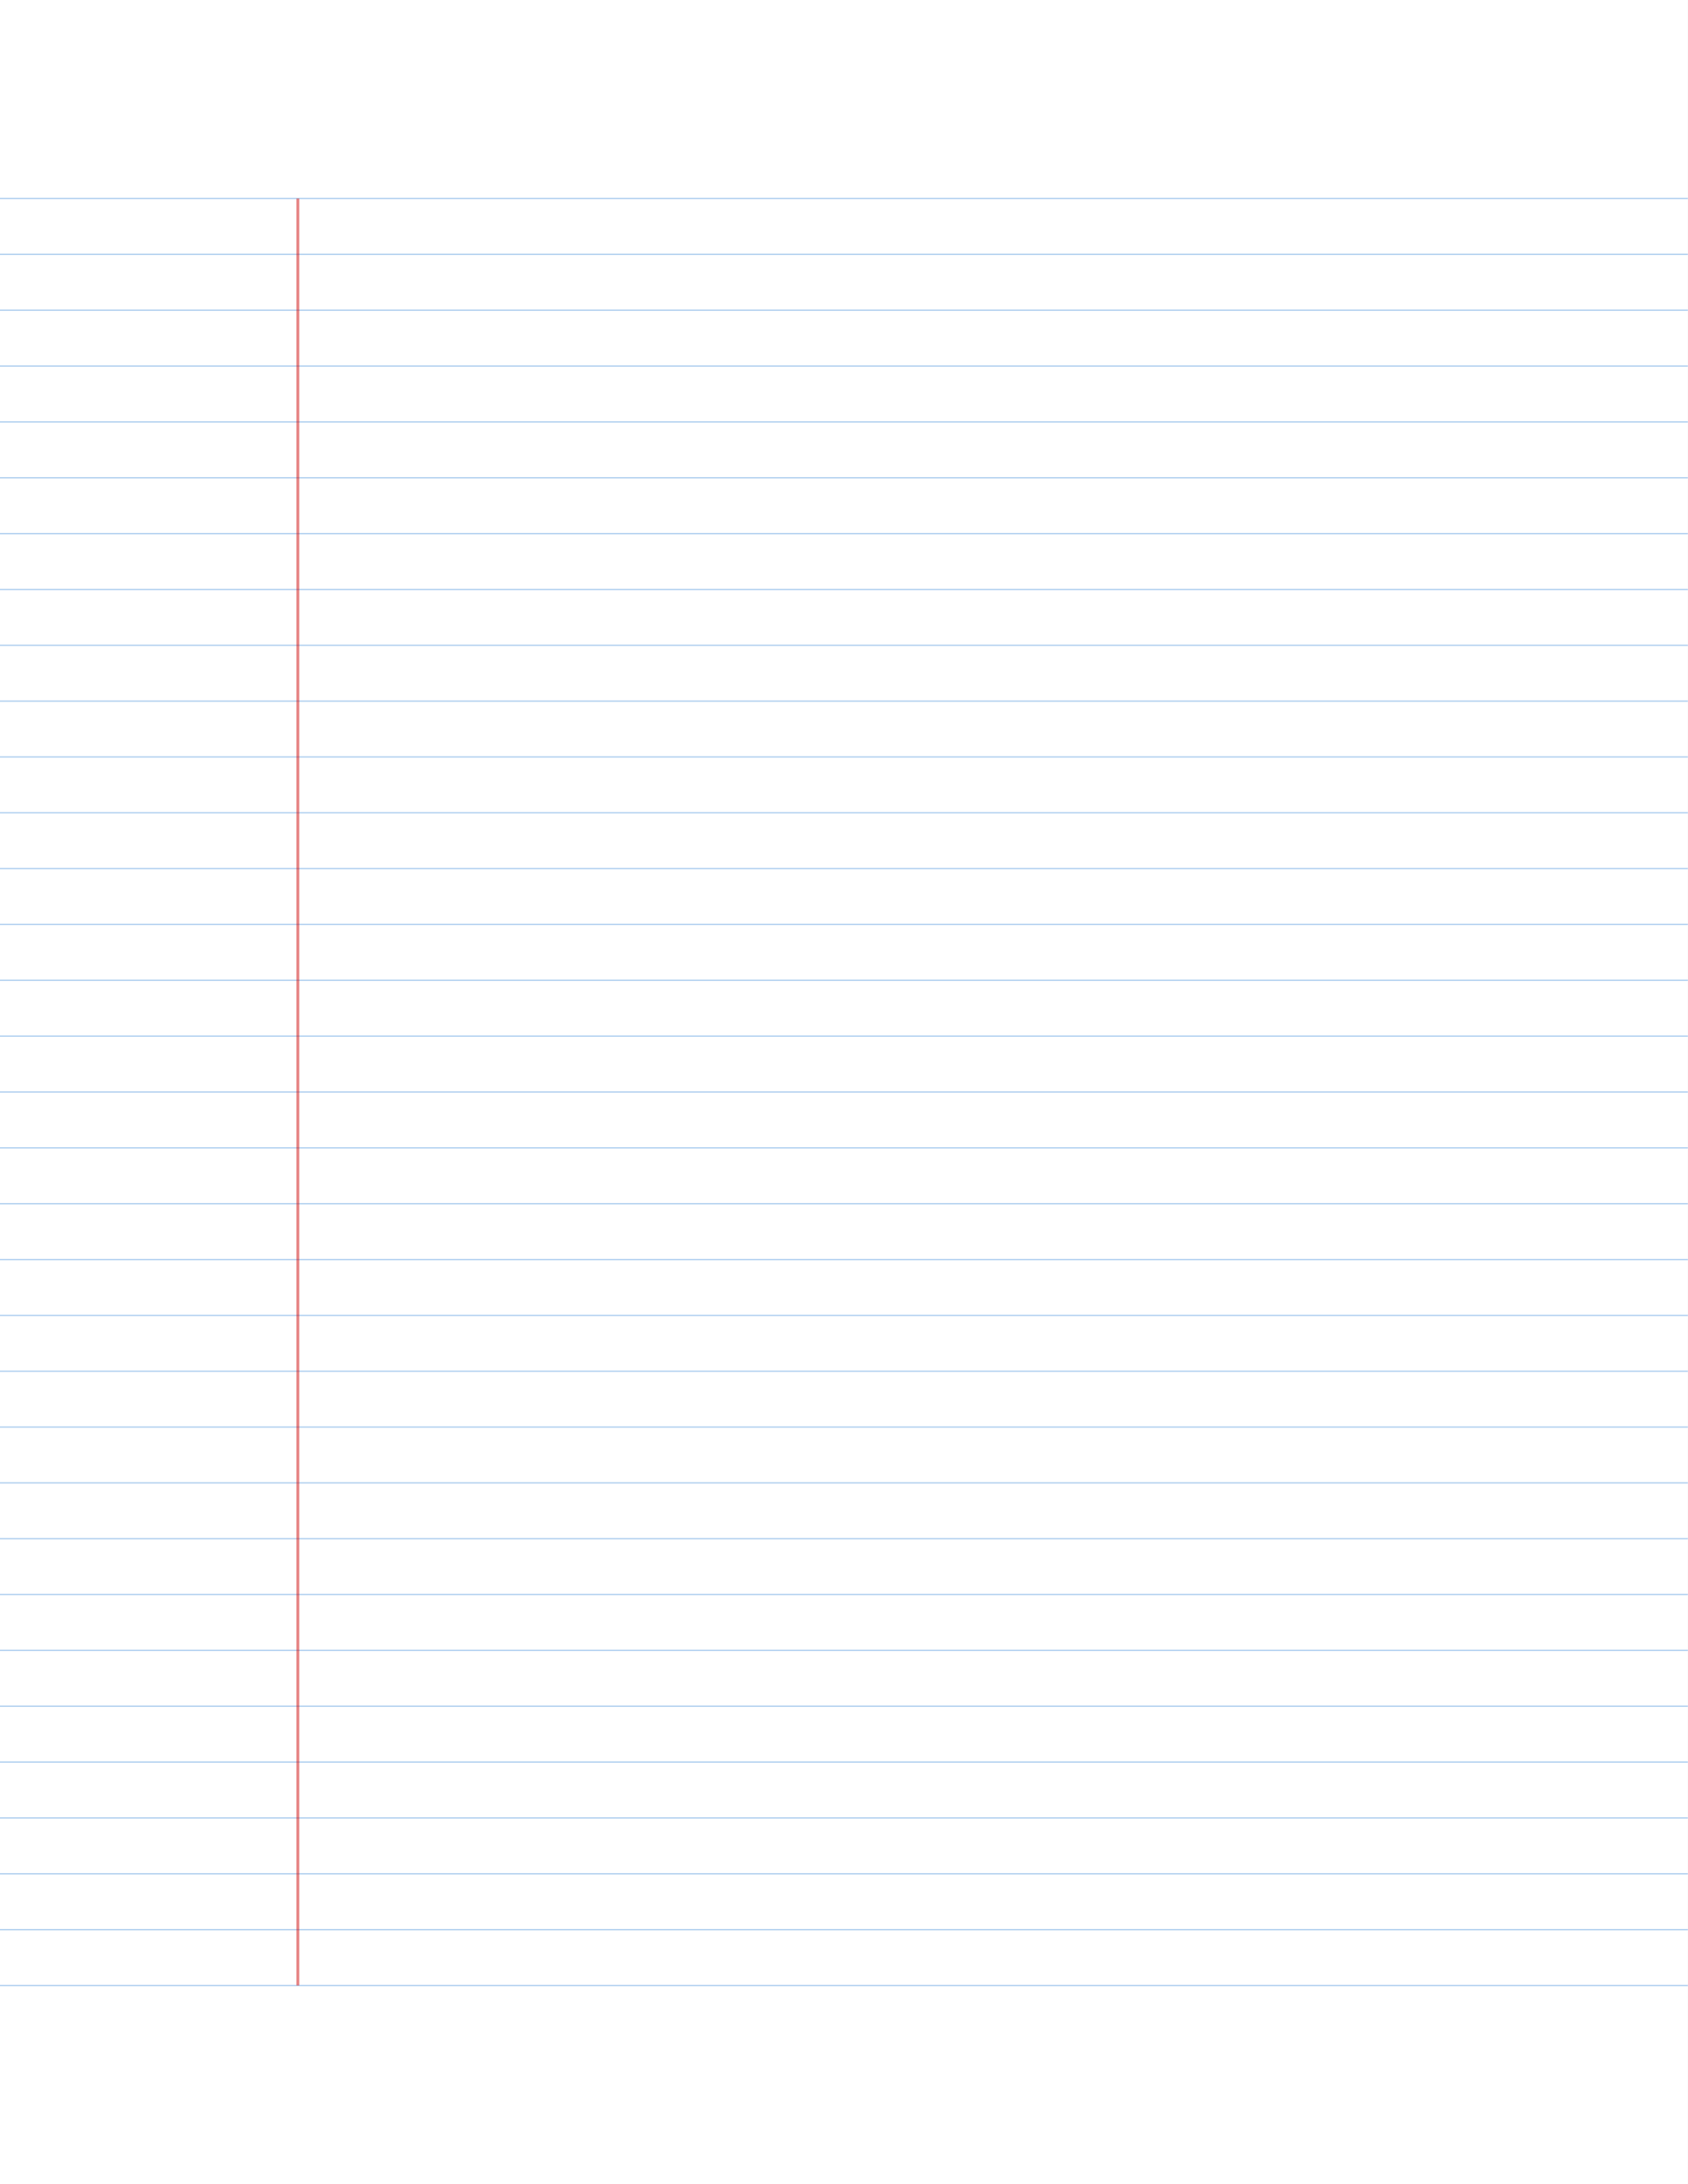
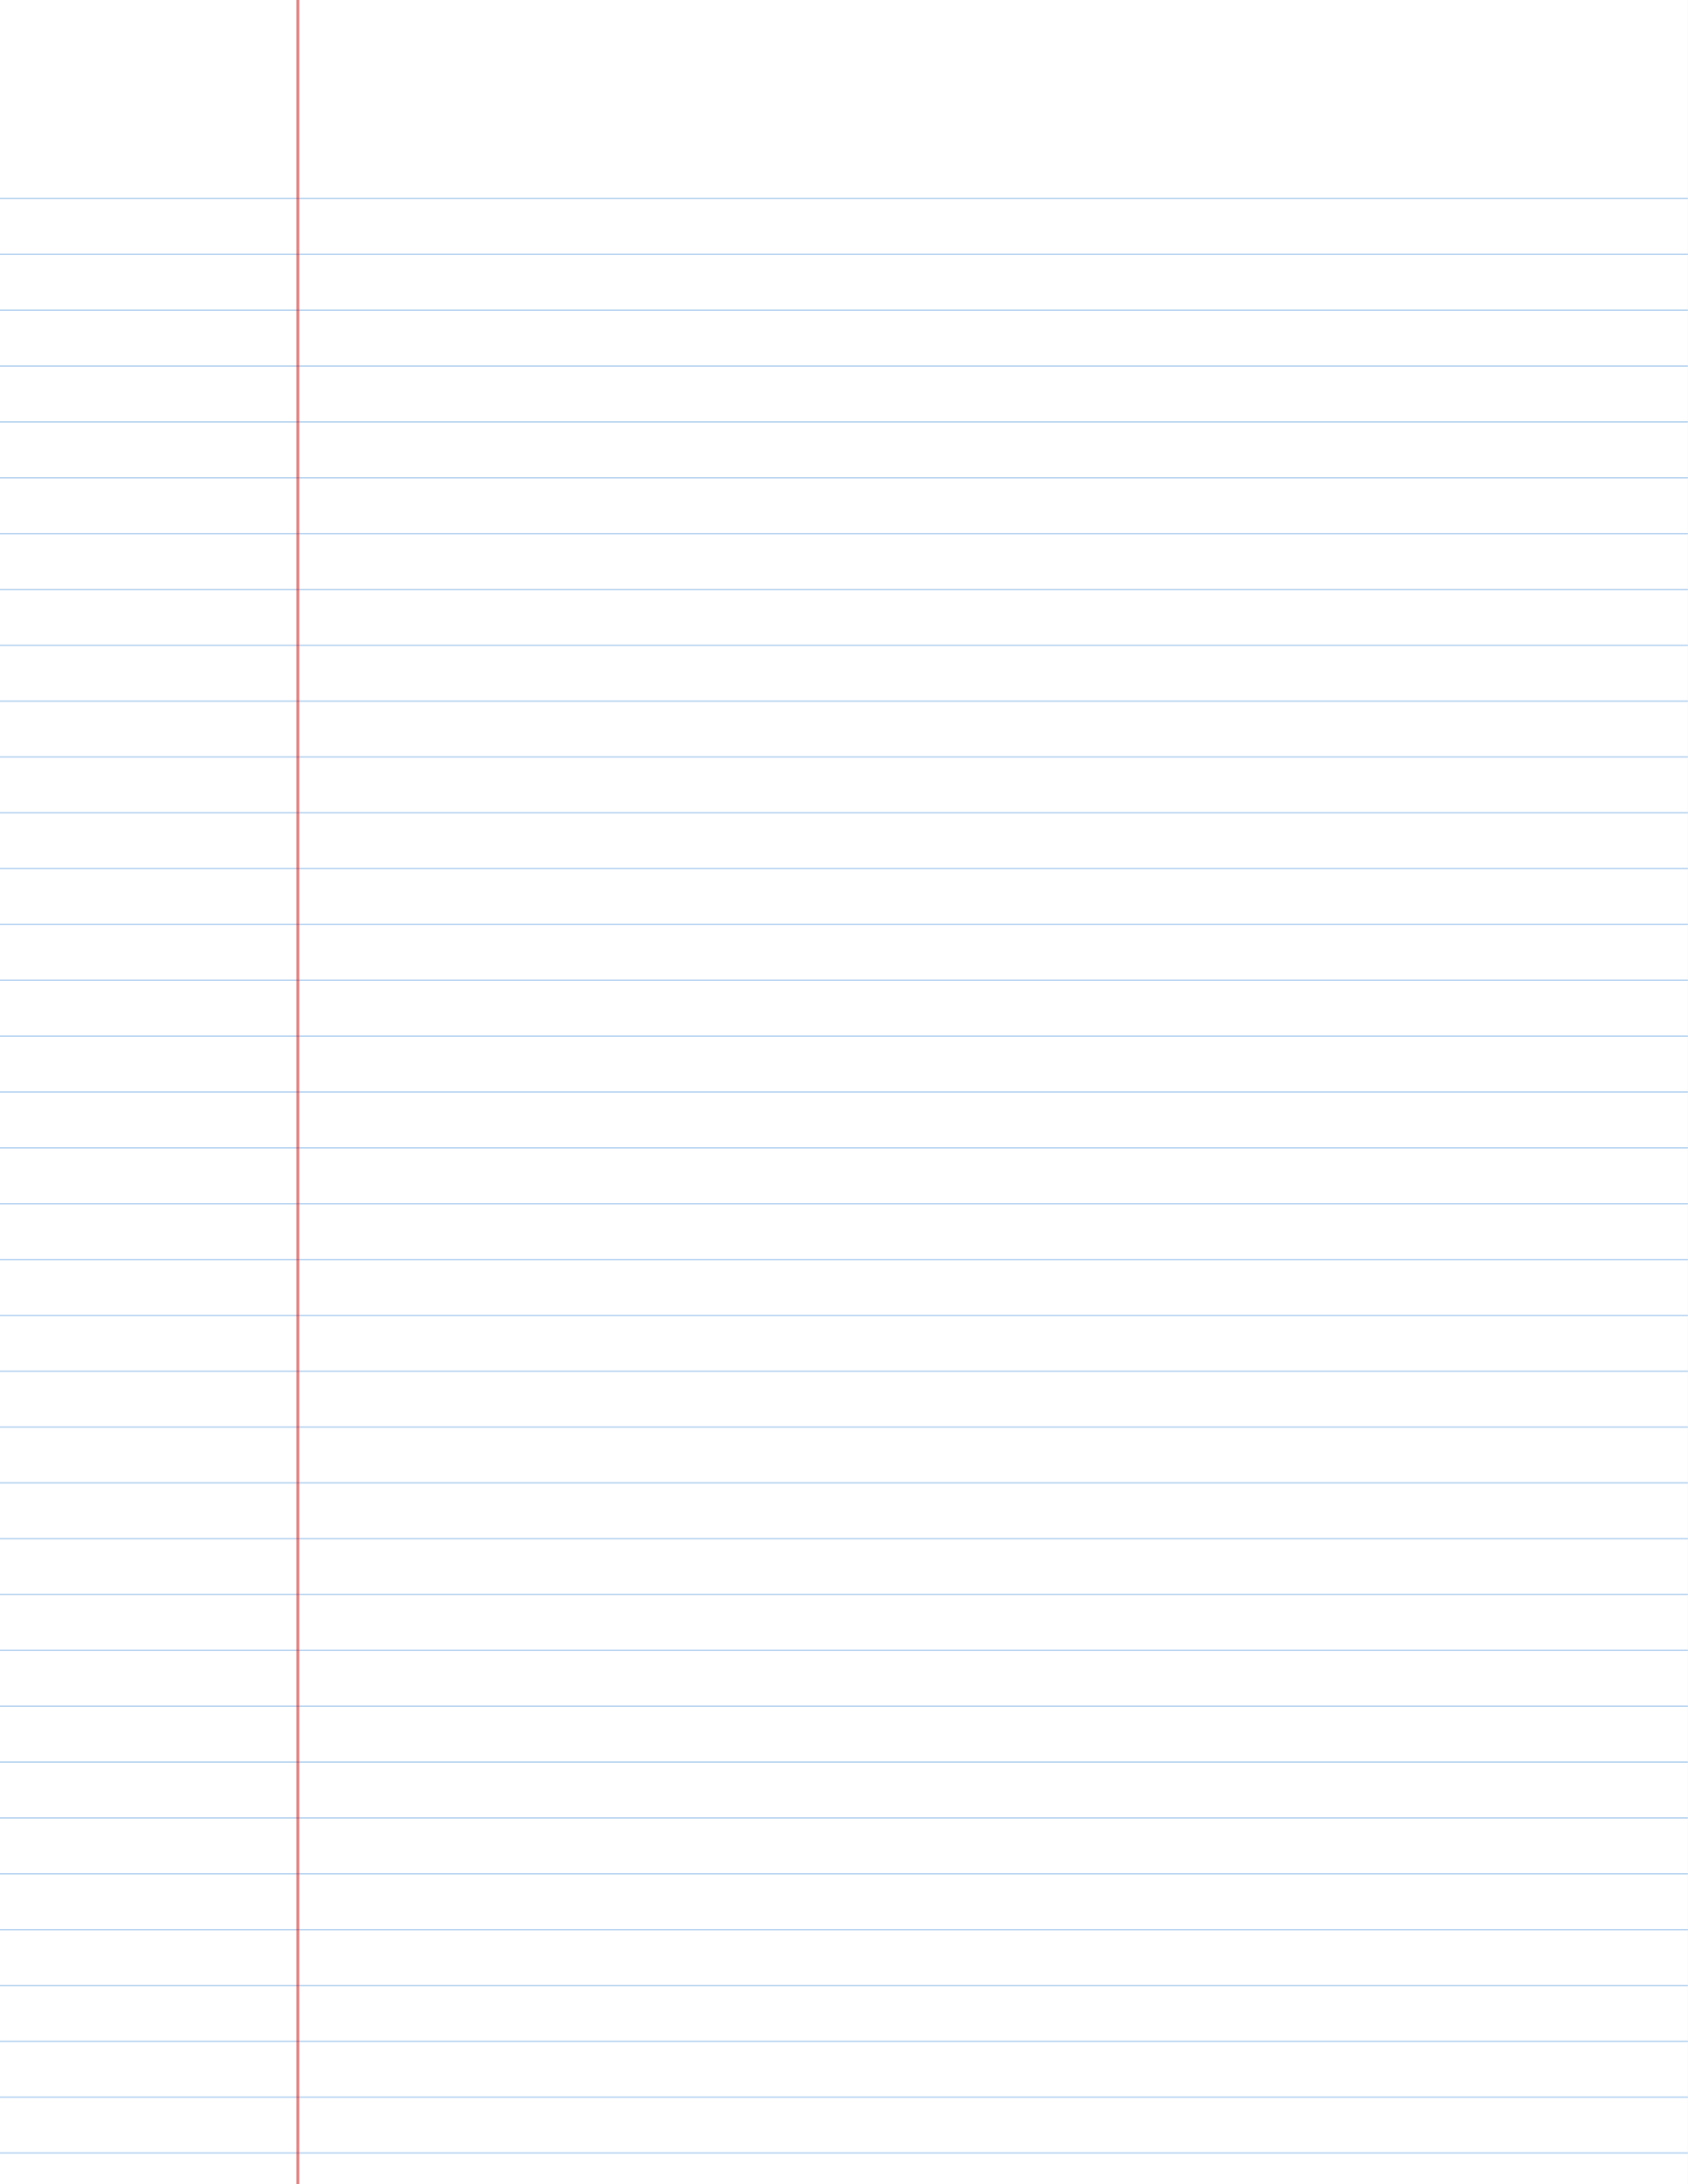
<svg xmlns="http://www.w3.org/2000/svg" width="612" height="792" viewBox="0 0 612 792">
  <rect width="612" height="792" fill="white" />
  <line x1="0" y1="72" x2="612" y2="72" stroke="#0066cc" stroke-width="0.5" opacity="0.3" />
  <line x1="0" y1="92.25" x2="612" y2="92.25" stroke="#0066cc" stroke-width="0.5" opacity="0.3" />
  <line x1="0" y1="112.5" x2="612" y2="112.5" stroke="#0066cc" stroke-width="0.5" opacity="0.3" />
  <line x1="0" y1="132.75" x2="612" y2="132.75" stroke="#0066cc" stroke-width="0.5" opacity="0.3" />
  <line x1="0" y1="153.0" x2="612" y2="153.0" stroke="#0066cc" stroke-width="0.5" opacity="0.3" />
  <line x1="0" y1="173.25" x2="612" y2="173.25" stroke="#0066cc" stroke-width="0.5" opacity="0.3" />
  <line x1="0" y1="193.5" x2="612" y2="193.5" stroke="#0066cc" stroke-width="0.5" opacity="0.3" />
  <line x1="0" y1="213.75" x2="612" y2="213.75" stroke="#0066cc" stroke-width="0.5" opacity="0.3" />
  <line x1="0" y1="234.0" x2="612" y2="234.0" stroke="#0066cc" stroke-width="0.5" opacity="0.3" />
  <line x1="0" y1="254.25" x2="612" y2="254.25" stroke="#0066cc" stroke-width="0.5" opacity="0.3" />
  <line x1="0" y1="274.5" x2="612" y2="274.5" stroke="#0066cc" stroke-width="0.5" opacity="0.3" />
  <line x1="0" y1="294.75" x2="612" y2="294.75" stroke="#0066cc" stroke-width="0.5" opacity="0.3" />
  <line x1="0" y1="315.0" x2="612" y2="315.0" stroke="#0066cc" stroke-width="0.5" opacity="0.3" />
  <line x1="0" y1="335.25" x2="612" y2="335.25" stroke="#0066cc" stroke-width="0.5" opacity="0.3" />
  <line x1="0" y1="355.5" x2="612" y2="355.5" stroke="#0066cc" stroke-width="0.5" opacity="0.3" />
  <line x1="0" y1="375.75" x2="612" y2="375.75" stroke="#0066cc" stroke-width="0.5" opacity="0.3" />
  <line x1="0" y1="396.0" x2="612" y2="396.0" stroke="#0066cc" stroke-width="0.5" opacity="0.3" />
  <line x1="0" y1="416.25" x2="612" y2="416.25" stroke="#0066cc" stroke-width="0.5" opacity="0.3" />
  <line x1="0" y1="436.5" x2="612" y2="436.5" stroke="#0066cc" stroke-width="0.5" opacity="0.3" />
  <line x1="0" y1="456.75" x2="612" y2="456.75" stroke="#0066cc" stroke-width="0.5" opacity="0.3" />
  <line x1="0" y1="477.0" x2="612" y2="477.0" stroke="#0066cc" stroke-width="0.5" opacity="0.3" />
  <line x1="0" y1="497.25" x2="612" y2="497.25" stroke="#0066cc" stroke-width="0.5" opacity="0.3" />
  <line x1="0" y1="517.5" x2="612" y2="517.5" stroke="#0066cc" stroke-width="0.5" opacity="0.3" />
  <line x1="0" y1="537.75" x2="612" y2="537.75" stroke="#0066cc" stroke-width="0.5" opacity="0.3" />
  <line x1="0" y1="558.0" x2="612" y2="558.0" stroke="#0066cc" stroke-width="0.5" opacity="0.3" />
  <line x1="0" y1="578.25" x2="612" y2="578.25" stroke="#0066cc" stroke-width="0.5" opacity="0.3" />
  <line x1="0" y1="598.5" x2="612" y2="598.5" stroke="#0066cc" stroke-width="0.5" opacity="0.3" />
  <line x1="0" y1="618.75" x2="612" y2="618.75" stroke="#0066cc" stroke-width="0.5" opacity="0.3" />
  <line x1="0" y1="639.0" x2="612" y2="639.0" stroke="#0066cc" stroke-width="0.5" opacity="0.3" />
  <line x1="0" y1="659.25" x2="612" y2="659.25" stroke="#0066cc" stroke-width="0.5" opacity="0.3" />
  <line x1="0" y1="679.5" x2="612" y2="679.5" stroke="#0066cc" stroke-width="0.5" opacity="0.3" />
  <line x1="0" y1="699.75" x2="612" y2="699.75" stroke="#0066cc" stroke-width="0.5" opacity="0.3" />
  <line x1="0" y1="720.0" x2="612" y2="720.0" stroke="#0066cc" stroke-width="0.5" opacity="0.3" />
-   <line x1="108" y1="72" x2="108" y2="720" stroke="#cc0000" stroke-width="1" opacity="0.5" />
+   <line x1="0" y1="740.25" x2="612" y2="740.25" stroke="#0066cc" stroke-width="0.5" opacity="0.3" />
+   <line x1="0" y1="760.5" x2="612" y2="760.5" stroke="#0066cc" stroke-width="0.5" opacity="0.3" />
+   <line x1="0" y1="780.75" x2="612" y2="780.75" stroke="#0066cc" stroke-width="0.5" opacity="0.3" />
+   <line x1="108" y1="0" x2="108" y2="792" stroke="#cc0000" stroke-width="1" opacity="0.5" />
</svg>
